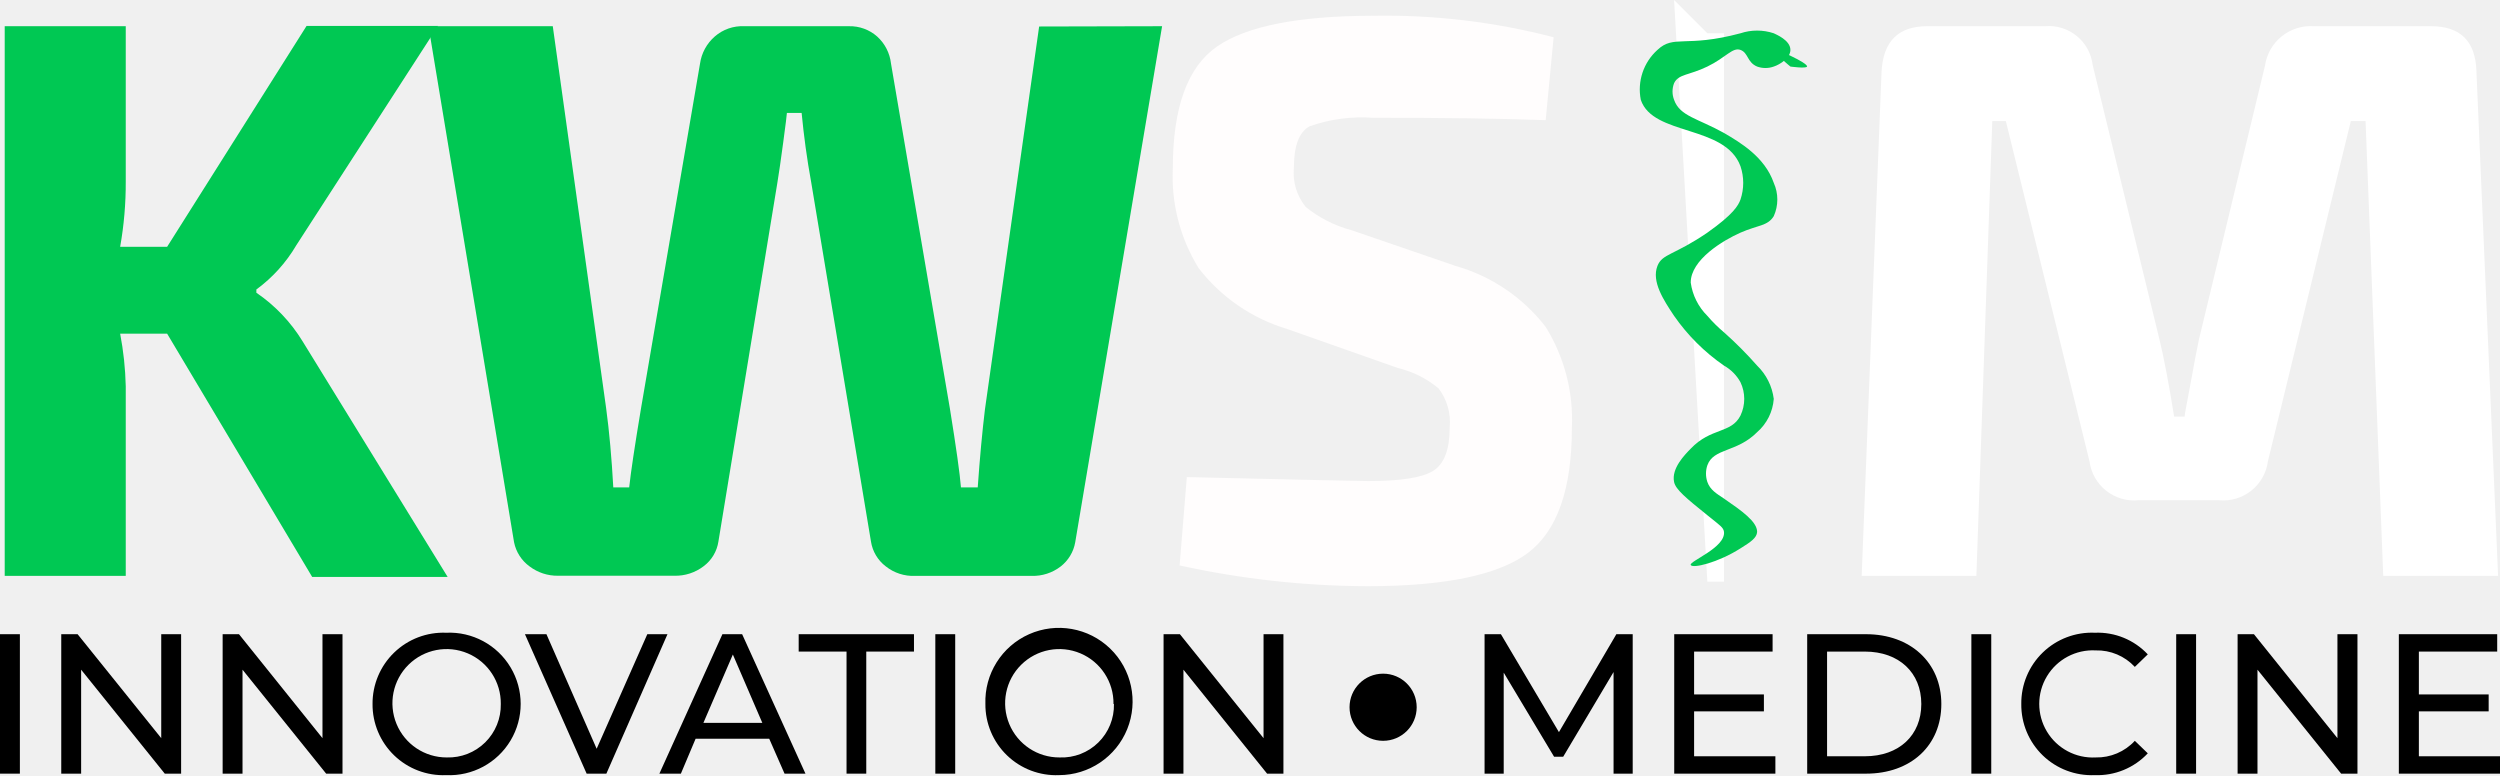
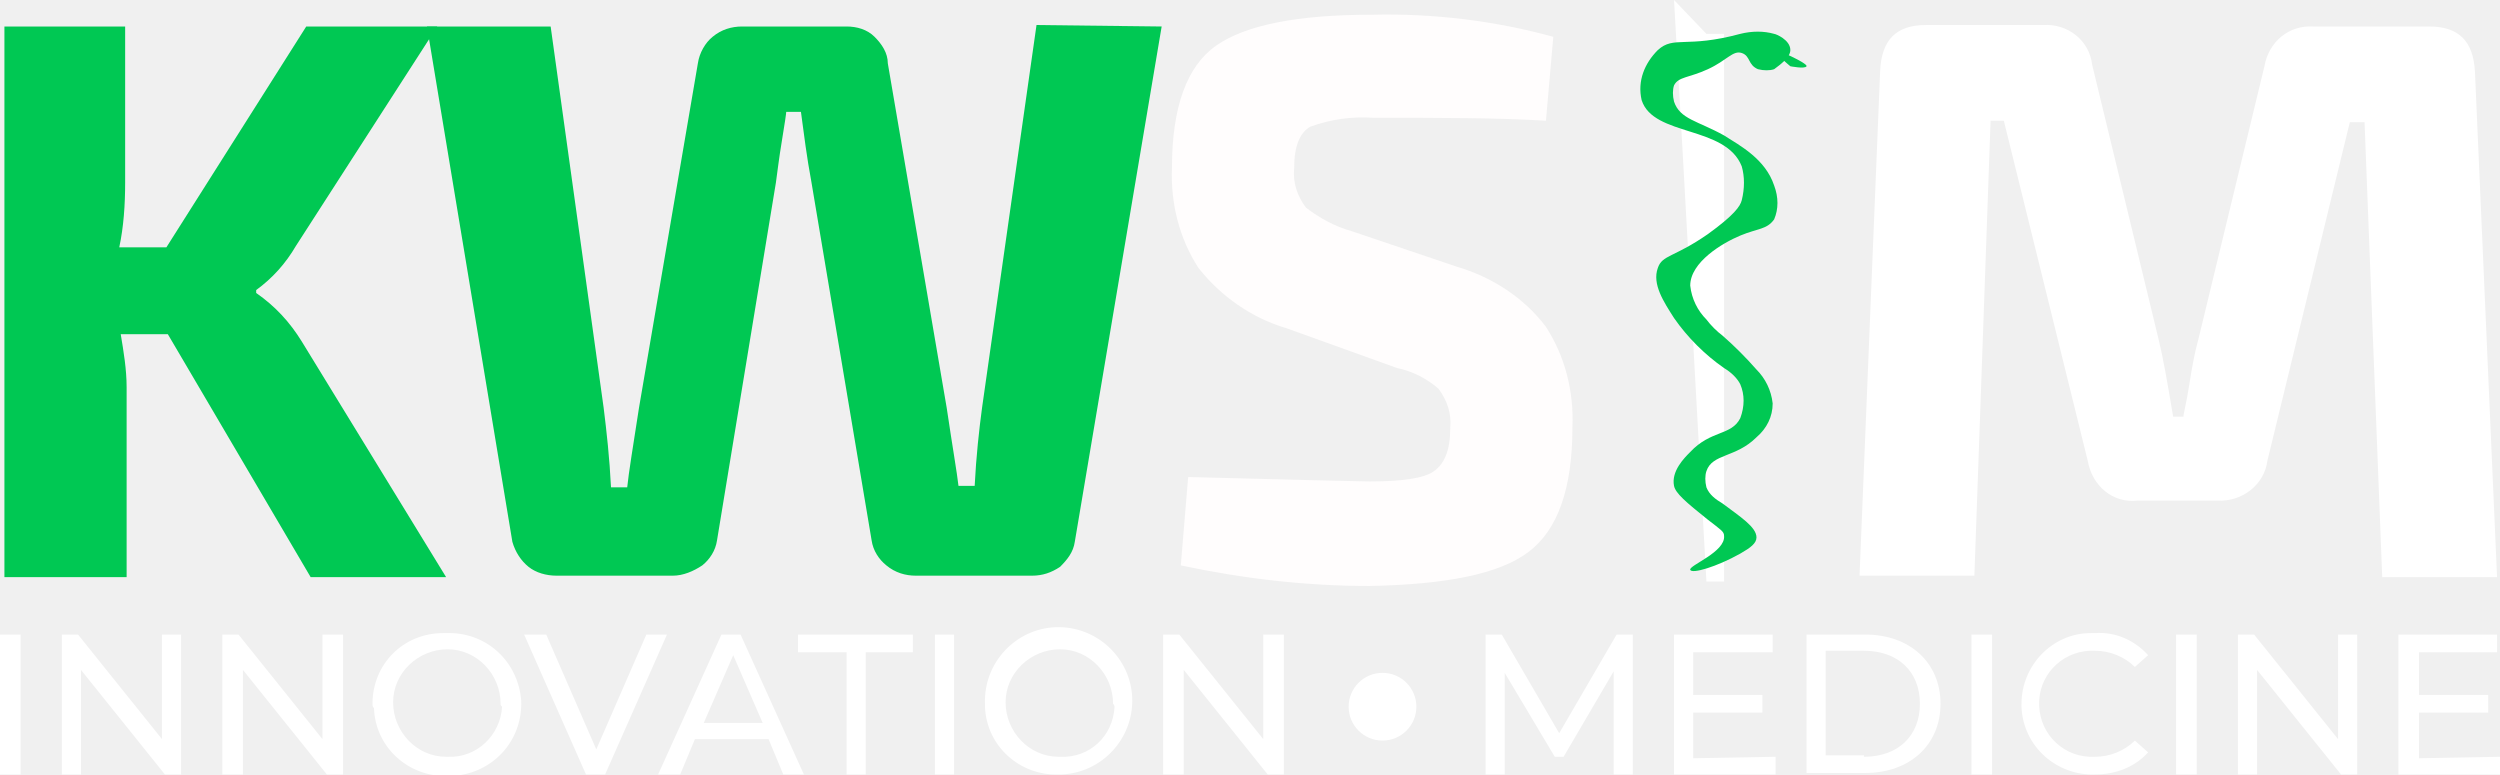
- <svg xmlns="http://www.w3.org/2000/svg" id="Layer_2" data-name="Layer 2" width="169.78" height="52.64" viewBox="0 0 169.78 52.64">
-   <defs>
-     <style>.cls-1{fill:#00c853;}.cls-2{fill:#fffdfd;}.cls-3{fill:#fff;}</style>
-   </defs>
-   <path class="cls-1" d="M26.7,98.73H23.51a21.73,21.73,0,0,1,.38,3.57v12.88H15.67V77.85h8.22V88.4a24.7,24.7,0,0,1-.38,4.43H26.7l9.47-15H45.1L35.47,92.73a10,10,0,0,1-2.71,3v.22a10.84,10.84,0,0,1,3.14,3.3l9.85,16h-9.2Z" transform="translate(-15.35 -76.07)" />
-   <path class="cls-1" d="M94.27,77.85l-5.9,35.05a2.66,2.66,0,0,1-1,1.65,3.08,3.08,0,0,1-1.95.63H77.5a3,3,0,0,1-2-.65,2.62,2.62,0,0,1-1-1.68l-4.06-24.4c-.29-1.59-.5-3.15-.65-4.71h-1c0,.11-.09.78-.25,2s-.3,2.14-.4,2.76l-4,24.34a2.57,2.57,0,0,1-1,1.68,3.15,3.15,0,0,1-2,.65h-7.9a3.12,3.12,0,0,1-1.92-.63,2.68,2.68,0,0,1-1.06-1.65L44.45,77.85h8.44l3.62,25.91c.22,1.62.38,3.43.49,5.41h1.08q.16-1.52.81-5.41l4-23.37a3,3,0,0,1,1-1.84,2.84,2.84,0,0,1,2-.7H73a2.79,2.79,0,0,1,1.92.7,2.91,2.91,0,0,1,.94,1.84l4,23.43c.43,2.66.68,4.45.75,5.35h1.14c.14-2,.31-3.82.49-5.3l3.68-26Z" transform="translate(-15.35 -76.07)" />
-   <path class="cls-2" d="M110.28,101.06l-7.52-2.65a11.89,11.89,0,0,1-6-4.12A11.79,11.79,0,0,1,95,87.48q0-6.17,3-8.25t10.58-2.09a45.47,45.47,0,0,1,12.28,1.46l-.54,5.63q-4.71-.17-11.69-.16a10.75,10.75,0,0,0-4.33.57c-.72.38-1.08,1.32-1.08,2.84a3.65,3.65,0,0,0,.81,2.65,8.31,8.31,0,0,0,3.09,1.57l7.08,2.43a11.81,11.81,0,0,1,6.12,4.14,11.94,11.94,0,0,1,1.78,6.84q0,6.28-3,8.52t-10.82,2.25a60.28,60.28,0,0,1-12.82-1.41l.49-6q11.52.27,12.33.27c2.2,0,3.67-.23,4.41-.7s1.11-1.44,1.11-2.92a3.78,3.78,0,0,0-.76-2.68A6.8,6.8,0,0,0,110.28,101.06Z" transform="translate(-15.35 -76.07)" />
-   <path class="cls-3" d="M172.5,77.85h7.95q3,0,3.08,3.08L185,115.18H177.2L176,84.29H175l-5.63,23.1a3.06,3.06,0,0,1-3.35,2.65h-5.41a3.06,3.06,0,0,1-3.36-2.65l-5.68-23.1h-.92l-1.08,30.89h-7.79l1.35-34.25q.17-3.08,3.09-3.08h8a3,3,0,0,1,3.25,2.65L162,99.11q.44,1.78,1,5.25h.71c0-.18.17-.92.4-2.22s.43-2.31.57-3l4.49-18.61A3.14,3.14,0,0,1,172.5,77.85Z" transform="translate(-15.35 -76.07)" />
-   <path d="M15.35,119.14H16.7v9.47H15.35Z" transform="translate(-15.35 -76.07)" />
-   <path d="M27.65,119.14v9.47H26.54l-5.68-7.06v7.06H19.51v-9.47h1.11l5.68,7.06v-7.06Z" transform="translate(-15.35 -76.07)" />
-   <path d="M38.61,119.14v9.47H37.5l-5.68-7.06v7.06H30.47v-9.47h1.11l5.67,7.06v-7.06Z" transform="translate(-15.35 -76.07)" />
-   <path d="M40.65,123.88a4.81,4.81,0,0,1,5-4.84,4.84,4.84,0,1,1,0,9.67A4.8,4.8,0,0,1,40.65,123.88Zm8.71,0a3.68,3.68,0,1,0-3.67,3.63A3.56,3.56,0,0,0,49.36,123.88Z" transform="translate(-15.35 -76.07)" />
-   <path d="M60.68,119.14l-4.15,9.47H55.19L51,119.14h1.46l3.41,7.78,3.44-7.78Z" transform="translate(-15.35 -76.07)" />
-   <path d="M67.59,126.24h-5l-1,2.37H60.13l4.28-9.47h1.34l4.3,9.47H68.63Zm-.47-1.08-2-4.64-2,4.64Z" transform="translate(-15.35 -76.07)" />
-   <path d="M72.84,120.32H69.59v-1.18h7.83v1.18H74.18v8.29H72.84Z" transform="translate(-15.35 -76.07)" />
-   <path d="M78.87,119.14h1.35v9.47H78.87Z" transform="translate(-15.35 -76.07)" />
-   <path d="M82.27,123.88a5,5,0,1,1,5,4.83A4.8,4.8,0,0,1,82.27,123.88Zm8.7,0a3.68,3.68,0,1,0-3.66,3.63A3.55,3.55,0,0,0,91,123.88Z" transform="translate(-15.35 -76.07)" />
-   <path d="M102.51,119.14v9.47H101.4l-5.68-7.06v7.06H94.37v-9.47h1.11l5.68,7.06v-7.06Z" transform="translate(-15.35 -76.07)" />
-   <path d="M124.93,128.61v-6.9l-3.42,5.75h-.62l-3.42-5.71v6.86h-1.3v-9.47h1.11l3.94,6.65,3.9-6.65h1.11v9.47Z" transform="translate(-15.35 -76.07)" />
-   <path d="M135.92,127.43v1.18h-6.87v-9.47h6.68v1.18H130.4v2.91h4.74v1.15H130.4v3.05Z" transform="translate(-15.35 -76.07)" />
-   <path d="M138.08,119.14h4c3,0,5.11,1.92,5.11,4.74s-2.07,4.73-5.11,4.73h-4Zm3.91,8.29c2.34,0,3.84-1.43,3.84-3.55s-1.5-3.56-3.84-3.56h-2.56v7.11Z" transform="translate(-15.35 -76.07)" />
-   <path d="M149.23,119.14h1.35v9.47h-1.35Z" transform="translate(-15.35 -76.07)" />
-   <path d="M152.62,123.88a4.79,4.79,0,0,1,5-4.84,4.66,4.66,0,0,1,3.59,1.47l-.88.85a3.5,3.5,0,0,0-2.66-1.12,3.64,3.64,0,1,0,0,7.27,3.51,3.51,0,0,0,2.66-1.13l.88.85a4.69,4.69,0,0,1-3.61,1.48A4.78,4.78,0,0,1,152.62,123.88Z" transform="translate(-15.35 -76.07)" />
-   <path d="M163.14,119.14h1.35v9.47h-1.35Z" transform="translate(-15.35 -76.07)" />
-   <path d="M175.45,119.14v9.47h-1.11l-5.68-7.06v7.06h-1.35v-9.47h1.11l5.67,7.06v-7.06Z" transform="translate(-15.35 -76.07)" />
-   <path d="M185.13,127.43v1.18h-6.87v-9.47h6.68v1.18h-5.32v2.91h4.74v1.15h-4.74v3.05Z" transform="translate(-15.35 -76.07)" />
-   <circle cx="93.93" cy="48.03" r="2.28" />
-   <path class="cls-1" d="M138.07,80.59c-.06.15-1.13,0-1.13,0s-1.22-1-1.13-1.13S138.15,80.35,138.07,80.59Z" transform="translate(-15.35 -76.07)" />
-   <polygon class="cls-3" points="113.69 0 114.3 10.63 115.95 39.5 117.08 39.5 117.08 2.26 115.95 2.26 113.69 0" />
-   <path class="cls-1" d="M136.94,79.46c0-.67-1-1.06-1.13-1.13a3.58,3.58,0,0,0-2.26,0c-3.73,1-4.52.07-5.64,1.13a3.61,3.61,0,0,0-1.13,3.39c.83,2.47,5.73,1.68,6.77,4.51a3.53,3.53,0,0,1,0,2.26c-.15.41-.48,1-2.25,2.25-2.27,1.55-3.06,1.42-3.39,2.26-.41,1.06.41,2.31,1.13,3.39a13.43,13.43,0,0,0,3.39,3.38,2.89,2.89,0,0,1,1.12,1.13,2.63,2.63,0,0,1,0,2.26c-.63,1.24-2,.8-3.38,2.25-.41.42-1.32,1.34-1.13,2.26.1.51.82,1.1,2.26,2.26.88.71,1.09.83,1.13,1.13.12,1.07-2.39,2-2.26,2.25s1.84-.15,3.38-1.13c.69-.43,1.11-.71,1.13-1.12,0-.7-1.06-1.44-2.25-2.26-.51-.34-.94-.59-1.13-1.13a1.77,1.77,0,0,1,0-1.13c.42-1.18,2-.86,3.38-2.25a3.32,3.32,0,0,0,1.13-2.26,3.81,3.81,0,0,0-1.13-2.26,25.91,25.91,0,0,0-2.25-2.26,9.72,9.72,0,0,1-1.13-1.12,3.94,3.94,0,0,1-1.13-2.26c0-1.55,2.2-2.87,3.38-3.39s1.84-.44,2.26-1.12a2.76,2.76,0,0,0,0-2.26c-.61-1.76-2.27-2.74-3.38-3.39-1.8-1-3-1.14-3.39-2.25a1.56,1.56,0,0,1,0-1.13c.3-.63,1-.52,2.26-1.13s1.71-1.33,2.25-1.13.44.84,1.13,1.13a1.66,1.66,0,0,0,1.13,0C136.24,80.45,136.94,80,136.94,79.46Z" transform="translate(-15.35 -76.07)" />
+ <svg xmlns="http://www.w3.org/2000/svg" version="1.1" id="Layer_2_1_" x="0px" y="0px" viewBox="0 0 169.8 52.6" style="enable-background:new 0 0 169.8 52.6;" xml:space="preserve">
+   <style type="text/css">
+ 	.st0{fill:#00C853;}
+ 	.st1{fill:#FFFDFD;}
+ 	.st2{fill:#FFFFFF;}
+ </style>
+   <path class="st0" d="M11.4,22.7H8.2c0.2,1.2,0.4,2.4,0.4,3.6v12.9H0.3V1.8h8.2v10.6c0,1.5-0.1,3-0.4,4.4h3.2l9.5-15h8.9l-9.6,14.9  c-0.7,1.2-1.6,2.2-2.7,3v0.2c1.3,0.9,2.3,2,3.1,3.3l9.8,16h-9.2L11.4,22.7z" />
+   <path class="st0" d="M78.9,1.8l-5.9,35c-0.1,0.7-0.5,1.2-1,1.7c-0.6,0.4-1.2,0.6-1.9,0.6h-7.9c-0.7,0-1.4-0.2-2-0.7  c-0.5-0.4-0.9-1-1-1.7l-4.1-24.4c-0.3-1.6-0.5-3.2-0.7-4.7h-1c0,0.1-0.1,0.8-0.3,2s-0.3,2.1-0.4,2.8l-4,24.3c-0.1,0.7-0.5,1.3-1,1.7  c-0.6,0.4-1.3,0.7-2,0.7h-7.9c-0.7,0-1.4-0.2-1.9-0.6c-0.5-0.4-0.9-1-1.1-1.7l-5.8-35h8.4l3.6,25.9c0.2,1.6,0.4,3.4,0.5,5.4h1.1  c0.1-1,0.4-2.8,0.8-5.4l4-23.4c0.1-0.7,0.5-1.4,1-1.8c0.6-0.5,1.3-0.7,2-0.7h7.1c0.7,0,1.4,0.2,1.9,0.7c0.5,0.5,0.9,1.1,0.9,1.8  l4,23.4c0.4,2.7,0.7,4.4,0.8,5.3h1.1c0.1-2,0.3-3.8,0.5-5.3l3.7-26L78.9,1.8z" />
+   <path class="st1" d="M94.9,25l-7.5-2.7c-2.4-0.7-4.5-2.2-6-4.1c-1.3-2-1.9-4.4-1.8-6.8c0-4.1,1-6.9,3-8.3c2-1.4,5.5-2.1,10.6-2.1  c4.1-0.1,8.3,0.4,12.3,1.5L105,8.2C101.8,8,97.9,8,93.3,8c-1.5-0.1-2.9,0.1-4.3,0.6c-0.7,0.4-1.1,1.3-1.1,2.8  c-0.1,1,0.2,1.9,0.8,2.7c0.9,0.7,2,1.3,3.1,1.6l7.1,2.4c2.4,0.7,4.6,2.1,6.1,4.1c1.3,2,1.9,4.4,1.8,6.8c0,4.2-1,7-3,8.5  c-2,1.5-5.6,2.2-10.8,2.3c-4.3,0-8.6-0.5-12.8-1.4l0.5-6c7.7,0.2,11.8,0.3,12.3,0.3c2.2,0,3.7-0.2,4.4-0.7s1.1-1.4,1.1-2.9  c0.1-1-0.2-1.9-0.8-2.7C96.9,25.7,95.9,25.2,94.9,25z" />
+   <path class="st2" d="M157.1,1.8h7.9c2,0,3,1,3.1,3.1l1.5,34.3h-7.8l-1.2-30.9h-1L154,31.3c-0.2,1.6-1.7,2.8-3.4,2.7h-5.4  c-1.7,0.2-3.1-1-3.4-2.7l-5.7-23.1h-0.9l-1.1,30.9h-7.8l1.4-34.3c0.1-2.1,1.1-3.1,3.1-3.1h8c1.6-0.1,3.1,1,3.3,2.7l4.5,18.6  c0.3,1.2,0.6,2.9,1,5.3h0.7c0-0.2,0.2-0.9,0.4-2.2s0.4-2.3,0.6-3l4.5-18.6C154.1,2.8,155.5,1.7,157.1,1.8z" />
+   <path class="st2" d="M0,43.1h1.4v9.5H0V43.1z" />
+   <path class="st2" d="M12.3,43.1v9.5h-1.1l-5.7-7.1v7.1H4.2v-9.5h1.1l5.7,7.1v-7.1H12.3z" />
+   <path class="st2" d="M23.3,43.1v9.5h-1.1l-5.7-7.1v7.1h-1.4v-9.5h1.1l5.7,7.1v-7.1H23.3z" />
+   <path class="st2" d="M25.3,47.8c0-2.7,2.1-4.8,4.8-4.8c0.1,0,0.1,0,0.2,0c2.7-0.1,4.9,1.9,5.1,4.6c0.1,2.7-1.9,4.9-4.6,5.1  c-0.1,0-0.3,0-0.4,0c-2.6,0.1-4.9-1.9-5-4.6C25.3,48,25.3,47.9,25.3,47.8z M34,47.8c0-2-1.6-3.7-3.6-3.7s-3.7,1.6-3.7,3.6  c0,2,1.6,3.7,3.6,3.7c0,0,0,0,0.1,0c2,0.1,3.6-1.5,3.7-3.4C34,47.9,34,47.9,34,47.8z" />
+   <path class="st2" d="M45.3,43.1l-4.2,9.5h-1.3l-4.2-9.5h1.5l3.4,7.8l3.4-7.8H45.3z" />
+   <path class="st2" d="M52.2,50.2h-5l-1,2.4h-1.5l4.3-9.5h1.3l4.3,9.5h-1.4L52.2,50.2z M51.8,49.1l-2-4.6l-2,4.6H51.8z" />
+   <path class="st2" d="M57.5,44.3h-3.3v-1.2h7.8v1.2h-3.2v8.3h-1.3V44.3z" />
+   <path class="st2" d="M63.5,43.1h1.3v9.5h-1.3V43.1z" />
+   <path class="st2" d="M66.9,47.8c-0.1-2.8,2.1-5.1,4.8-5.2c2.8-0.1,5.1,2.1,5.2,4.8c0.1,2.8-2.1,5.1-4.8,5.2c-0.1,0-0.1,0-0.2,0  c-2.6,0.1-4.9-1.9-5-4.6C66.9,48,66.9,47.9,66.9,47.8z M75.6,47.8c0-2-1.6-3.7-3.6-3.7c-2,0-3.7,1.6-3.7,3.6s1.6,3.7,3.6,3.7  c0,0,0,0,0.1,0c2,0.1,3.6-1.4,3.7-3.4C75.7,48,75.7,47.9,75.6,47.8L75.6,47.8z" />
+   <path class="st2" d="M87.2,43.1v9.5h-1.1l-5.7-7.1v7.1H79v-9.5h1.1l5.7,7.1v-7.1H87.2z" />
+   <path class="st2" d="M109.6,52.5v-6.9l-3.4,5.8h-0.6l-3.4-5.7v6.9h-1.3v-9.5h1.1l3.9,6.7l3.9-6.7h1.1v9.5H109.6z" />
+   <path class="st2" d="M120.6,51.4v1.2h-6.9v-9.5h6.7v1.2H115v2.9h4.7v1.2H115v3.1L120.6,51.4z" />
+   <path class="st2" d="M122.7,43.1h4c3,0,5.1,1.9,5.1,4.7s-2.1,4.7-5.1,4.7h-4V43.1z M126.6,51.4c2.3,0,3.8-1.4,3.8-3.6  s-1.5-3.6-3.8-3.6h-2.6v7.1H126.6z" />
+   <path class="st2" d="M133.9,43.1h1.4v9.5h-1.4V43.1z" />
+   <path class="st2" d="M137.3,47.8c0-2.6,2.1-4.8,4.7-4.8c0.1,0,0.2,0,0.3,0c1.4-0.1,2.7,0.5,3.6,1.5l-0.9,0.8  c-0.7-0.7-1.7-1.1-2.7-1.1c-2-0.1-3.7,1.4-3.8,3.4c-0.1,2,1.4,3.7,3.4,3.8c0.1,0,0.3,0,0.4,0c1,0,2-0.4,2.7-1.1l0.9,0.8  c-0.9,1-2.2,1.5-3.6,1.5c-2.6,0.1-4.9-1.9-5-4.6C137.3,48,137.3,47.9,137.3,47.8z" />
+   <path class="st2" d="M147.8,43.1h1.4v9.5h-1.4V43.1z" />
+   <path class="st2" d="M160.1,43.1v9.5H159l-5.7-7.1v7.1H152v-9.5h1.1l5.7,7.1v-7.1H160.1z" />
+   <path class="st2" d="M169.8,51.4v1.2h-6.9v-9.5h6.7v1.2h-5.3v2.9h4.7v1.2h-4.7v3.1L169.8,51.4z" />
+   <circle class="st2" cx="93.9" cy="48" r="2.3" />
+   <path class="st0" d="M122.7,4.5c-0.1,0.2-1.1,0-1.1,0s-1.2-1-1.1-1.1S122.8,4.3,122.7,4.5z" />
+   <polygon class="st2" points="113.7,0 114.3,10.6 115.9,39.5 117.1,39.5 117.1,2.3 115.9,2.3 " />
+   <path class="st0" d="M121.6,3.4c0-0.7-1-1.1-1.1-1.1c-0.7-0.2-1.5-0.2-2.3,0c-3.7,1-4.5,0.1-5.6,1.1c-0.9,0.9-1.4,2.1-1.1,3.4  c0.8,2.5,5.7,1.7,6.8,4.5c0.2,0.7,0.2,1.5,0,2.3c-0.1,0.4-0.5,1-2.3,2.3c-2.3,1.6-3.1,1.4-3.4,2.3c-0.4,1.1,0.4,2.3,1.1,3.4  c0.9,1.3,2.1,2.5,3.4,3.4c0.5,0.3,0.9,0.7,1.1,1.1c0.3,0.7,0.3,1.5,0,2.3c-0.6,1.2-2,0.8-3.4,2.3c-0.4,0.4-1.3,1.3-1.1,2.3  c0.1,0.5,0.8,1.1,2.3,2.3c0.9,0.7,1.1,0.8,1.1,1.1c0.1,1.1-2.4,2-2.3,2.3s1.8-0.2,3.4-1.1c0.7-0.4,1.1-0.7,1.1-1.1  c0-0.7-1.1-1.4-2.3-2.3c-0.5-0.3-0.9-0.6-1.1-1.1c-0.1-0.4-0.1-0.8,0-1.1c0.4-1.2,2-0.9,3.4-2.3c0.7-0.6,1.1-1.4,1.1-2.3  c-0.1-0.9-0.5-1.7-1.1-2.3c-0.7-0.8-1.5-1.6-2.3-2.3c-0.4-0.3-0.8-0.7-1.1-1.1c-0.6-0.6-1-1.4-1.1-2.3c0-1.6,2.2-2.9,3.4-3.4  s1.8-0.4,2.3-1.1c0.3-0.7,0.3-1.5,0-2.3c-0.6-1.8-2.3-2.7-3.4-3.4c-1.8-1-3-1.1-3.4-2.3c-0.1-0.4-0.1-0.8,0-1.1  c0.3-0.6,1-0.5,2.3-1.1s1.7-1.3,2.3-1.1s0.4,0.8,1.1,1.1c0.4,0.1,0.8,0.1,1.1,0C120.9,4.4,121.6,3.9,121.6,3.4z" />
</svg>
